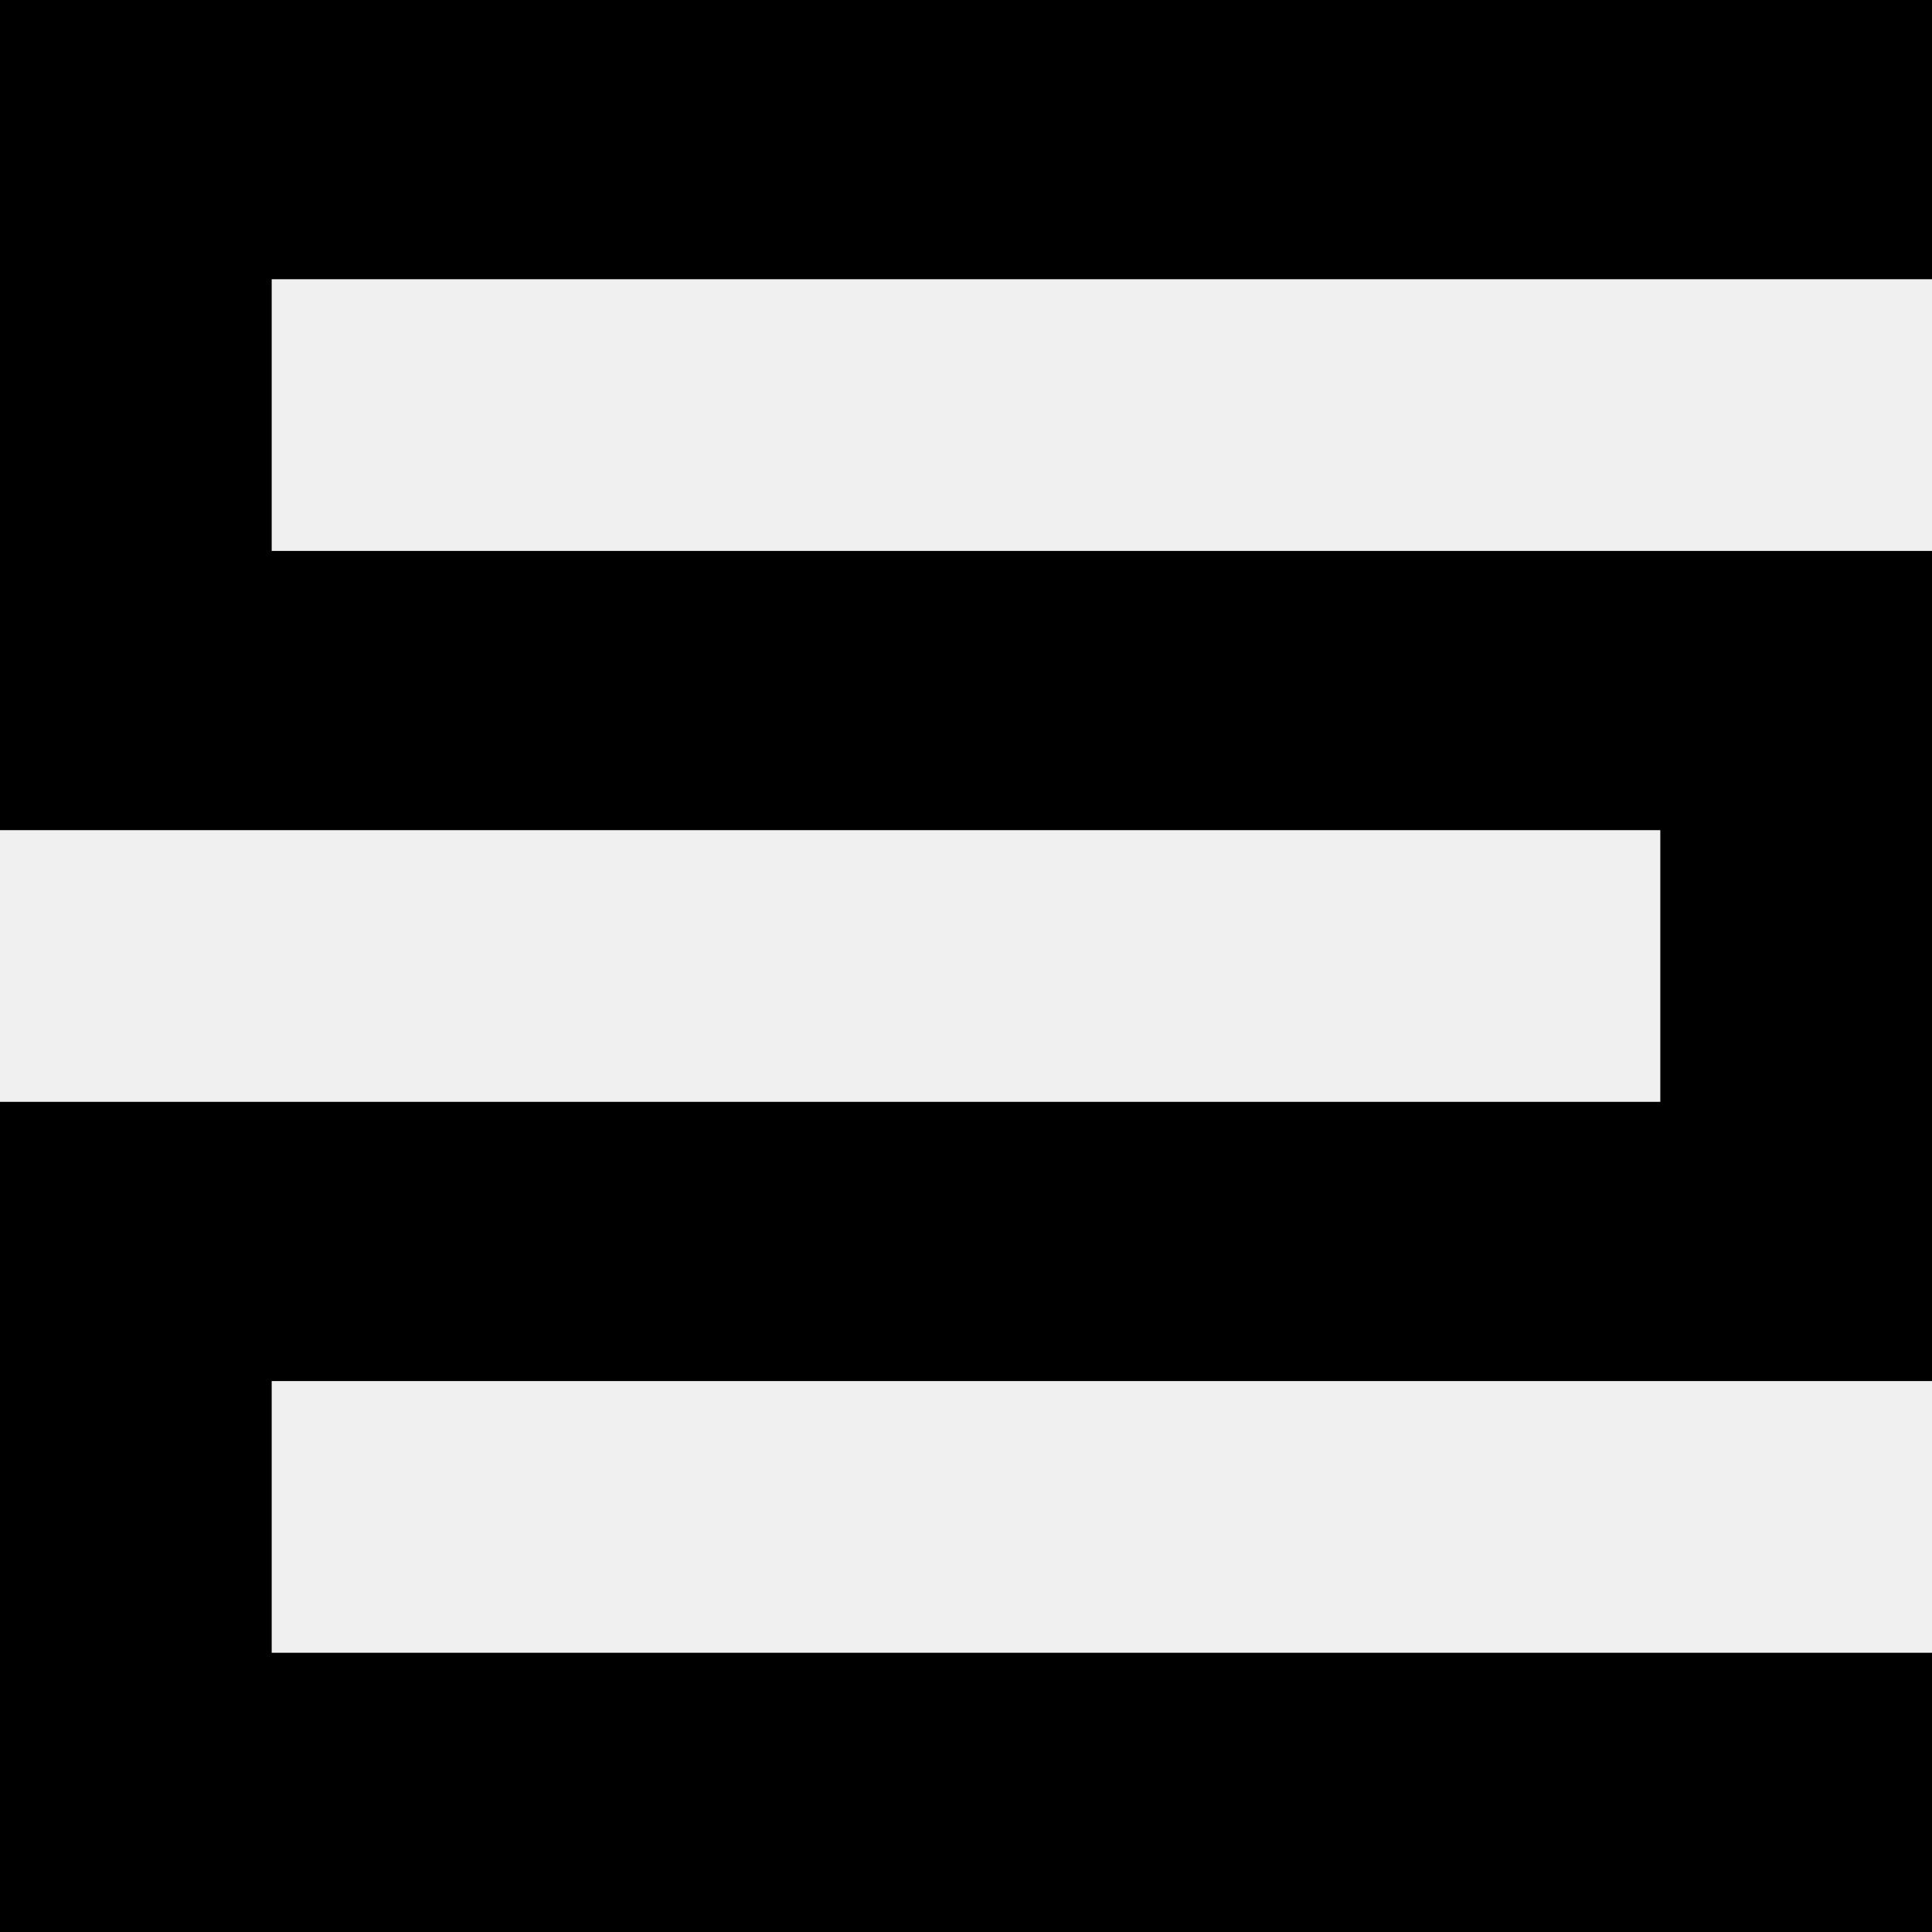
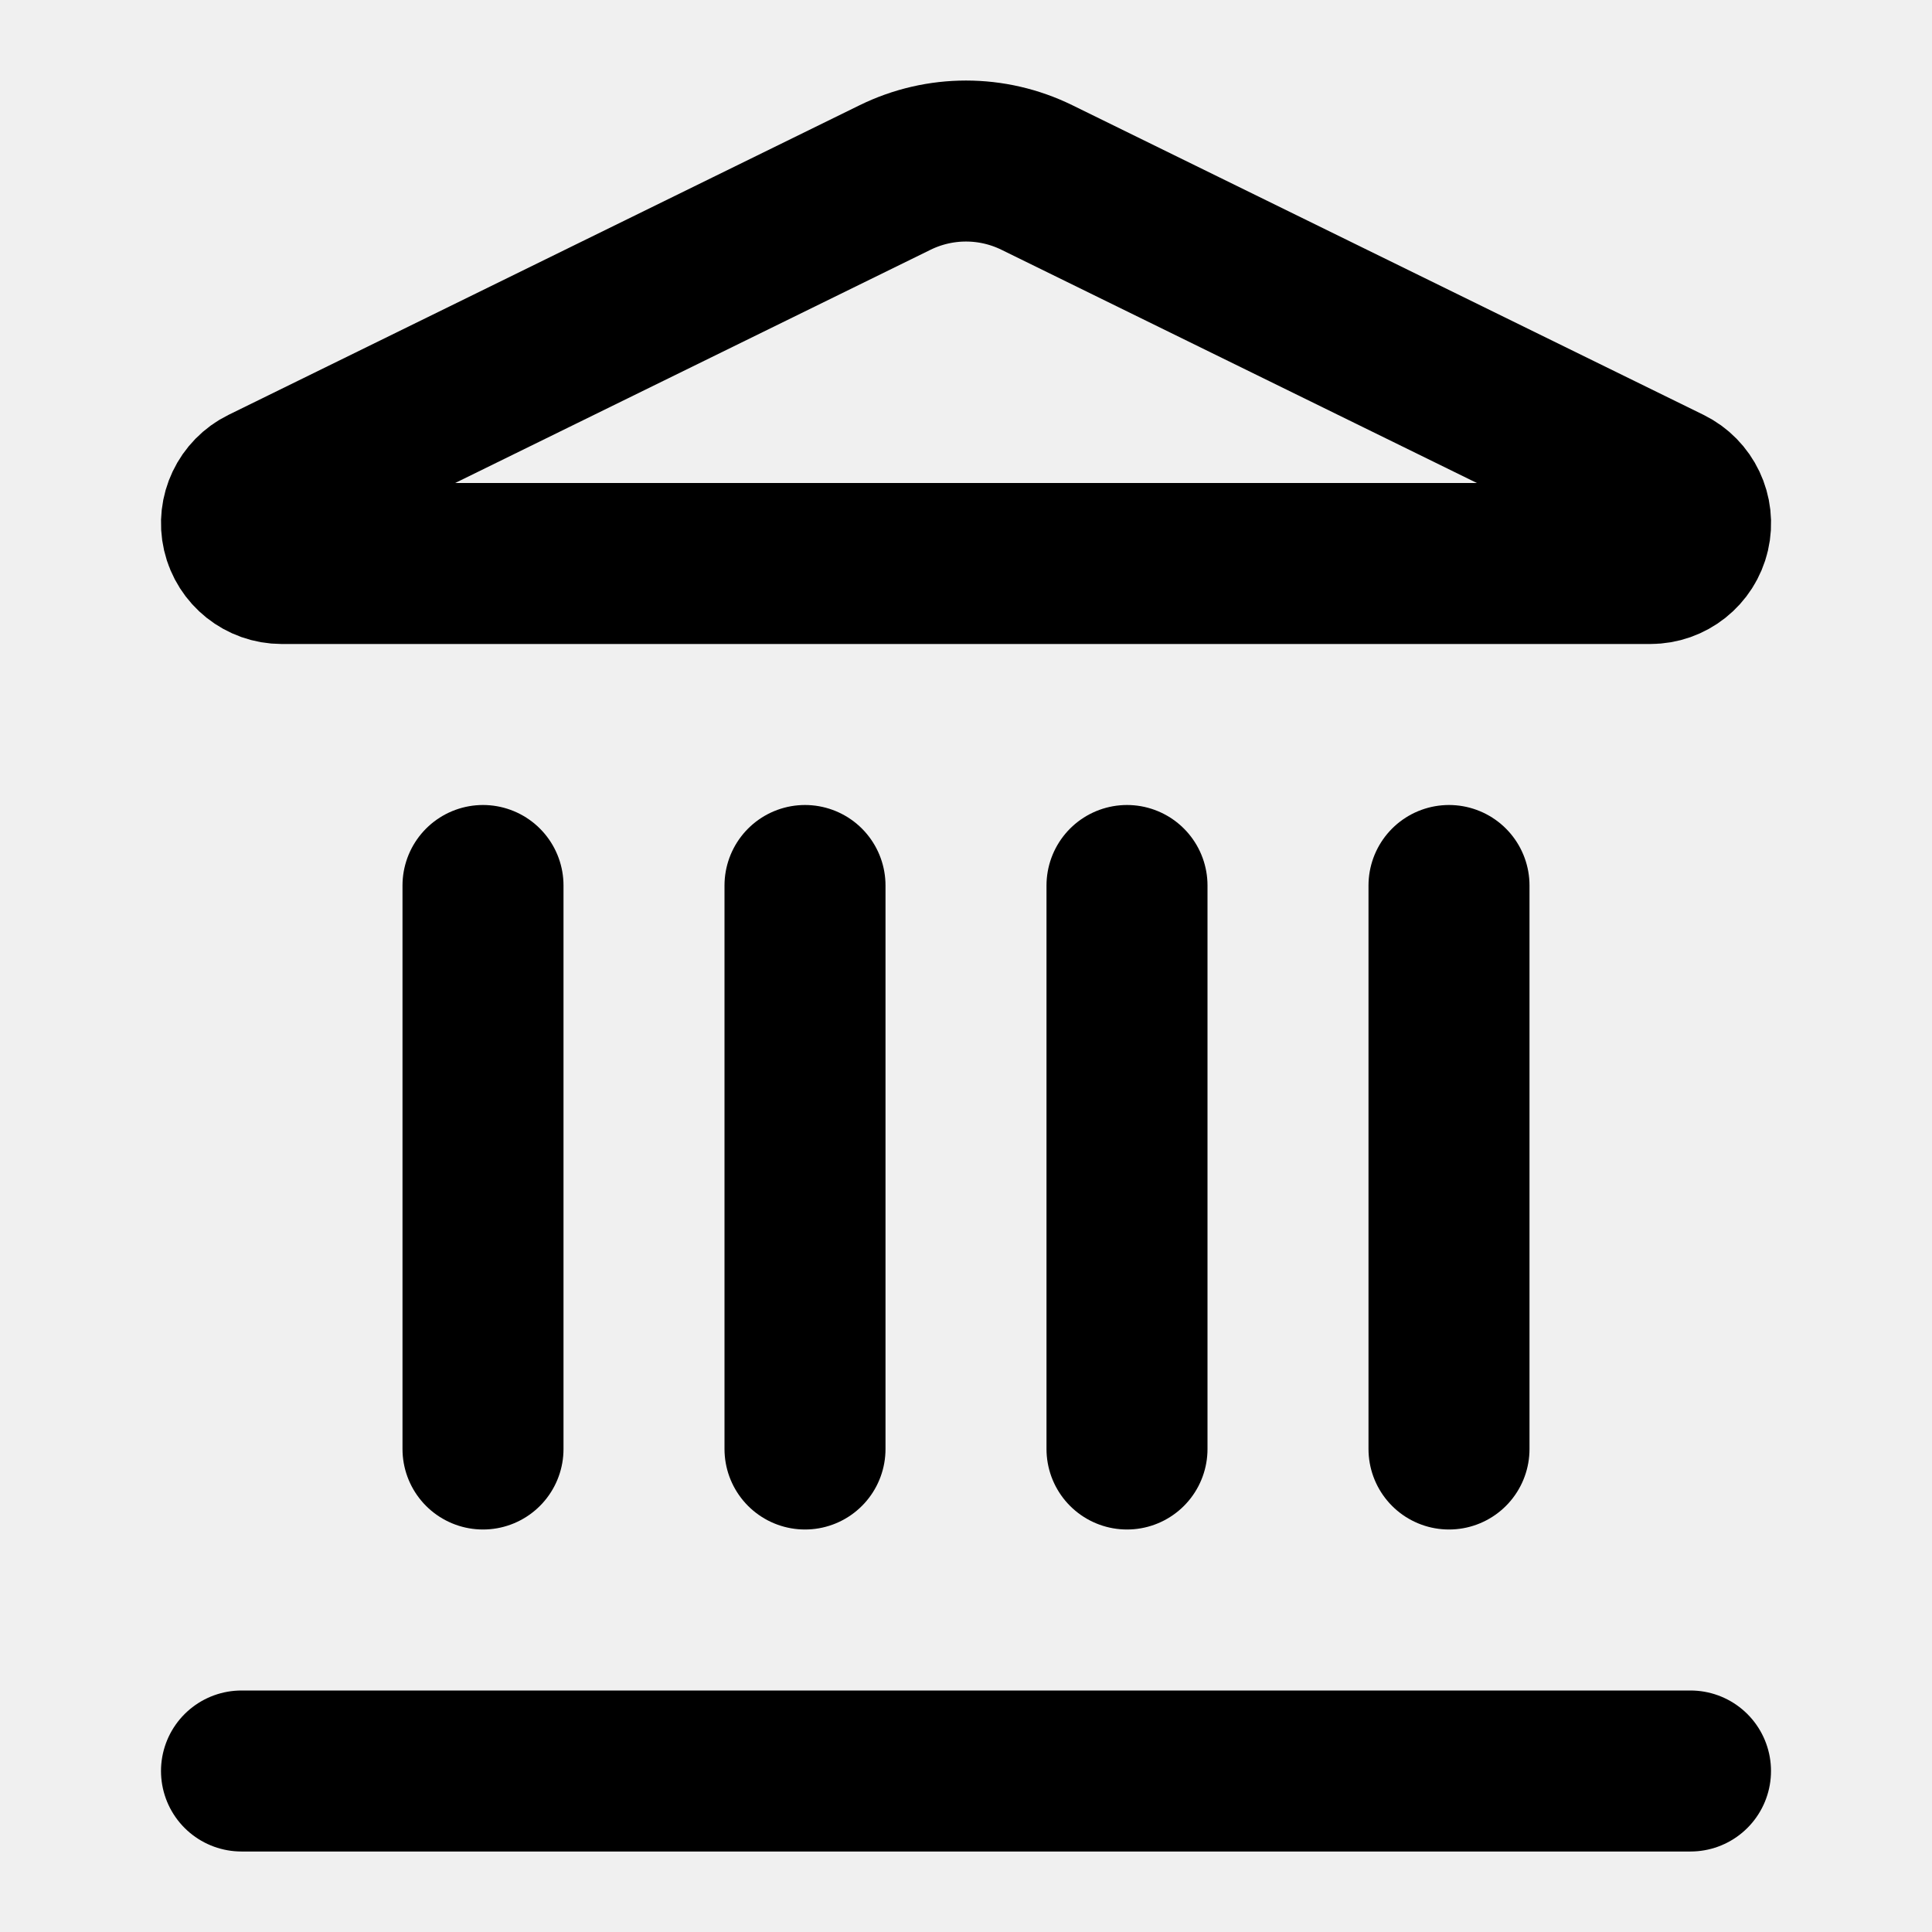
- <svg xmlns="http://www.w3.org/2000/svg" width="512" height="512" viewBox="0 0 512 512" fill="none">
-   <g clip-path="url(#clip0_741_1317)">
-     <path d="M512 366H72V438H512V512H0V292H440V220H0V0H512V74H72V146H512V366Z" fill="currentColor" />
-   </g>
-   <defs>
-     <clipPath id="clip0_741_1317">
-       <rect width="512" height="512" fill="white" />
-     </clipPath>
-   </defs>
+ <svg xmlns="http://www.w3.org/2000/svg" width="24" height="24" viewBox="0 0 24 24" fill="none" stroke="currentColor" stroke-width="2" stroke-linecap="round" stroke-linejoin="round">
+   <path d="M10 18v-7" />
+   <path d="M11.119 2.205a2 2 0 0 1 1.762 0l7.84 3.846A.5.5 0 0 1 20.5 7h-17a.5.5 0 0 1-.22-.949z" />
+   <path d="M14 18v-7" />
+   <path d="M18 18v-7" />
+   <path d="M3 22h18" />
+   <path d="M6 18v-7" />
</svg>
